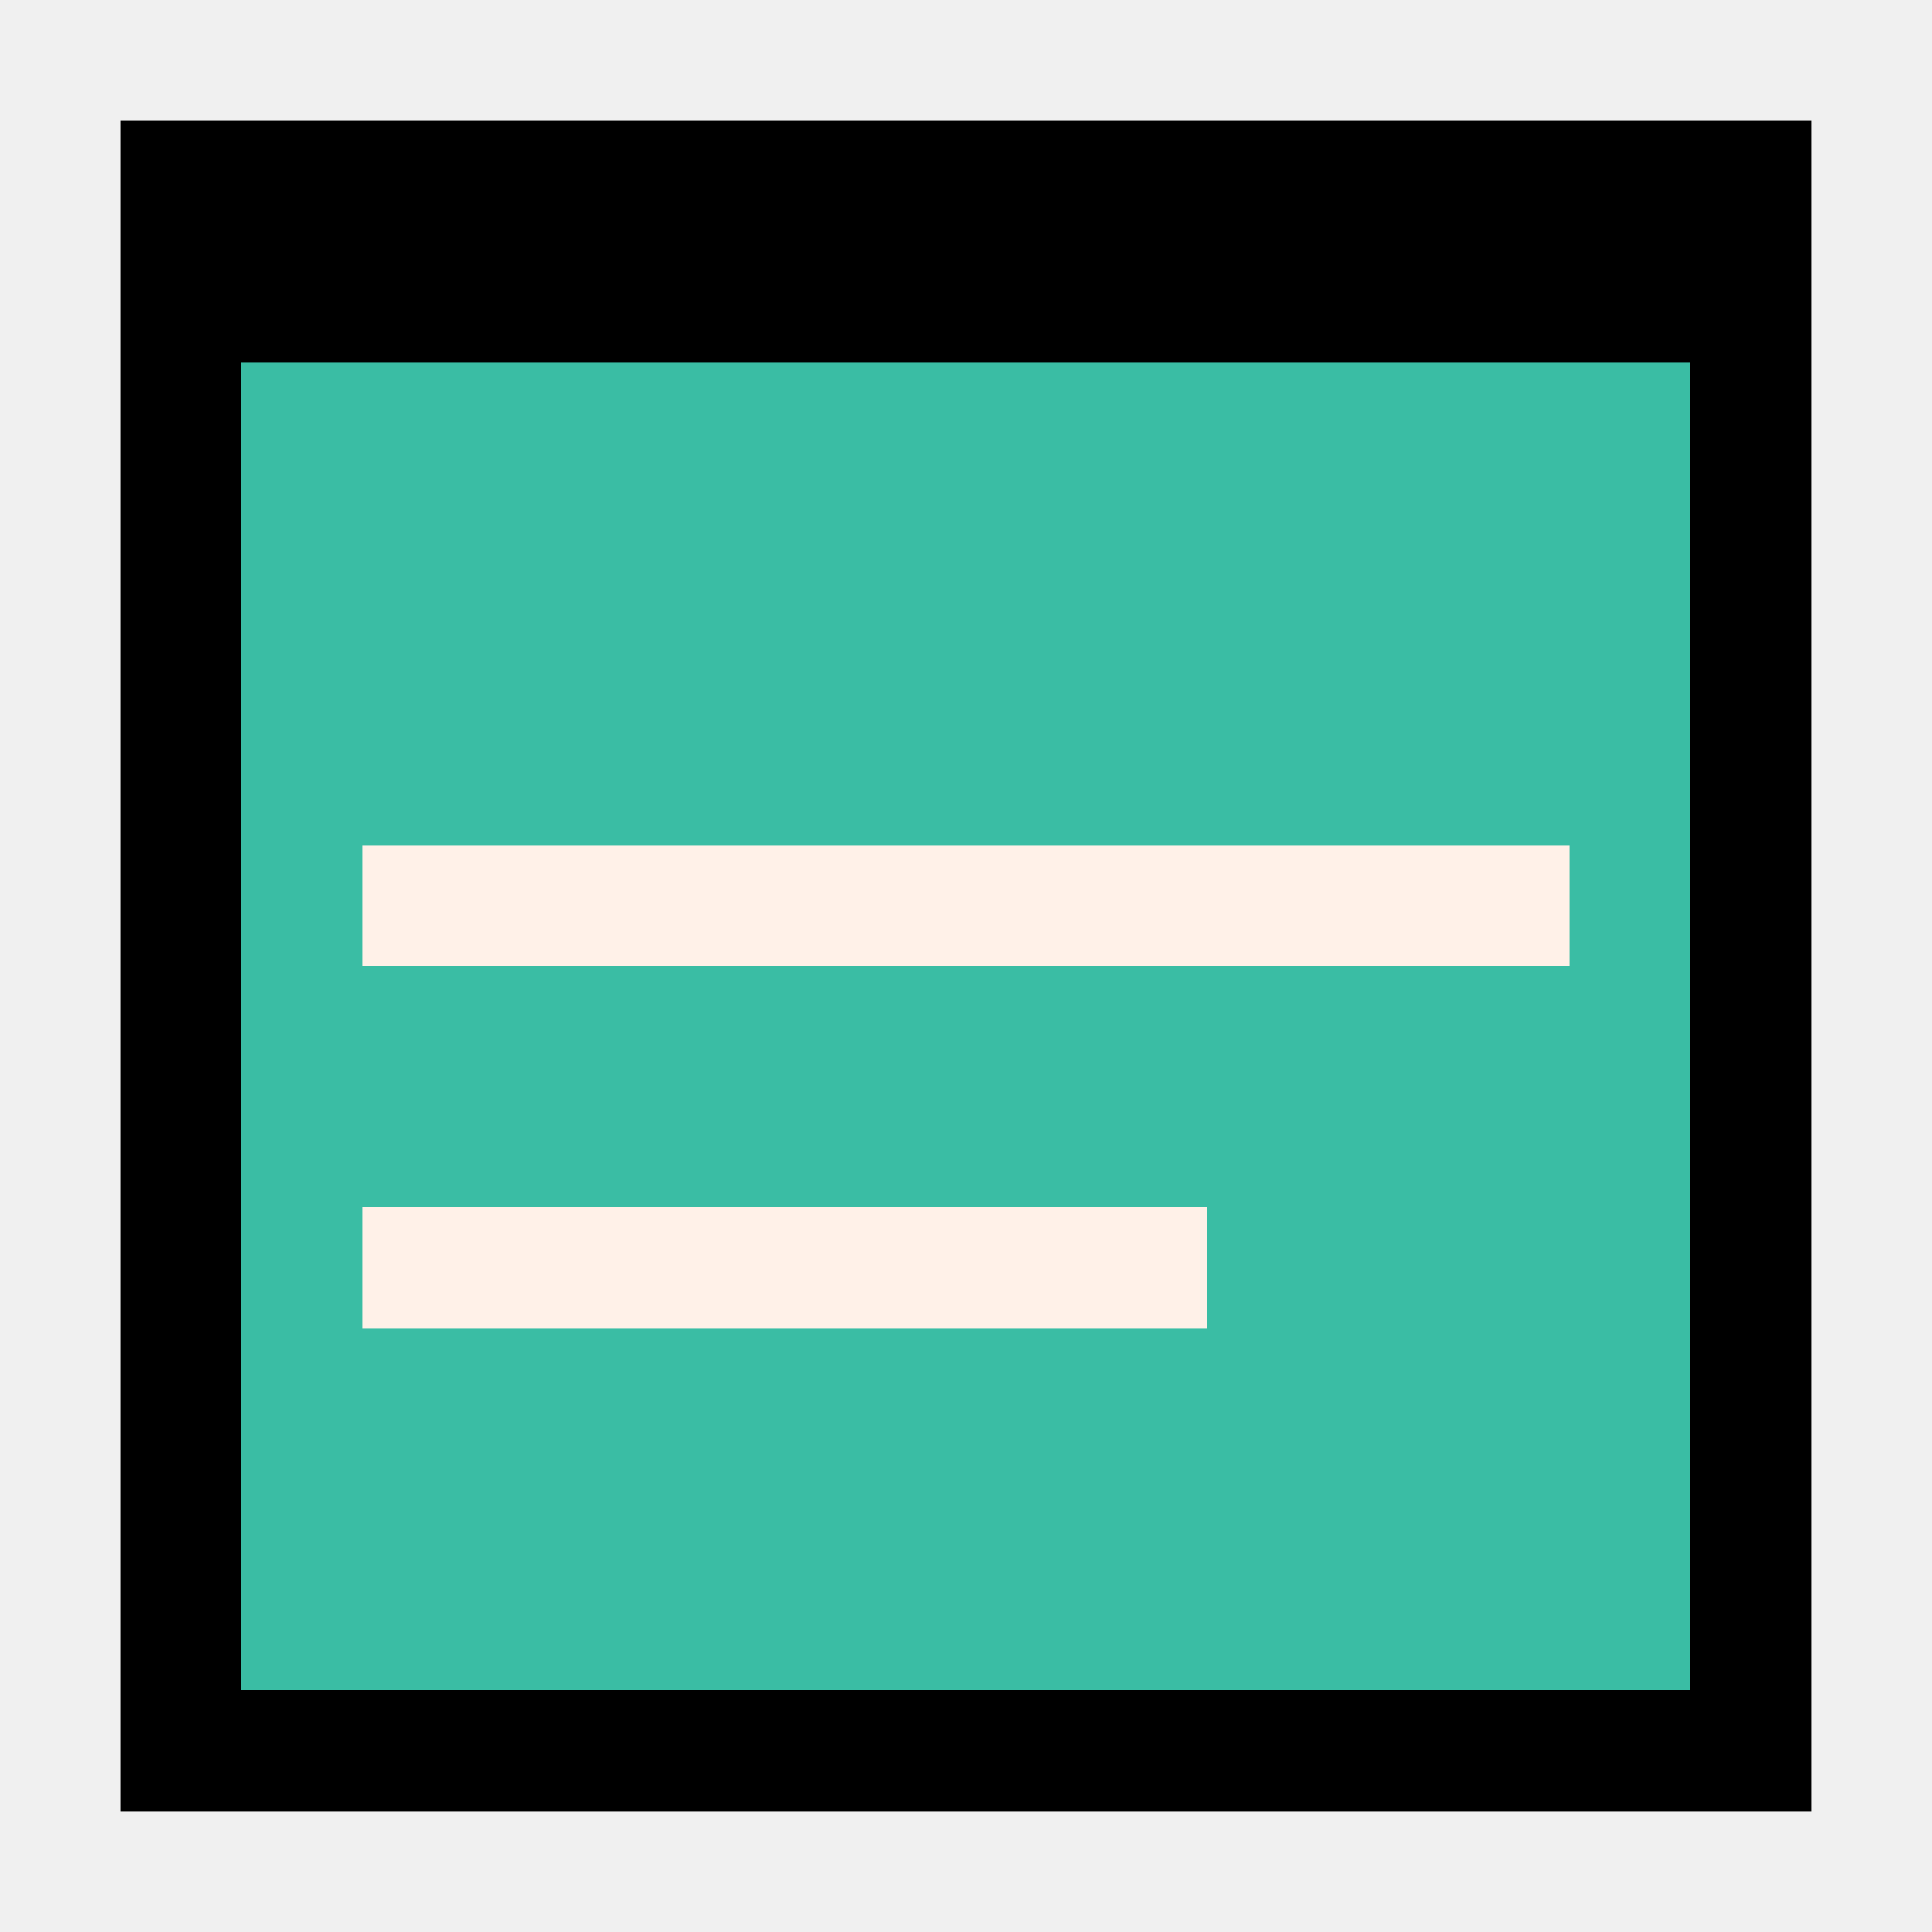
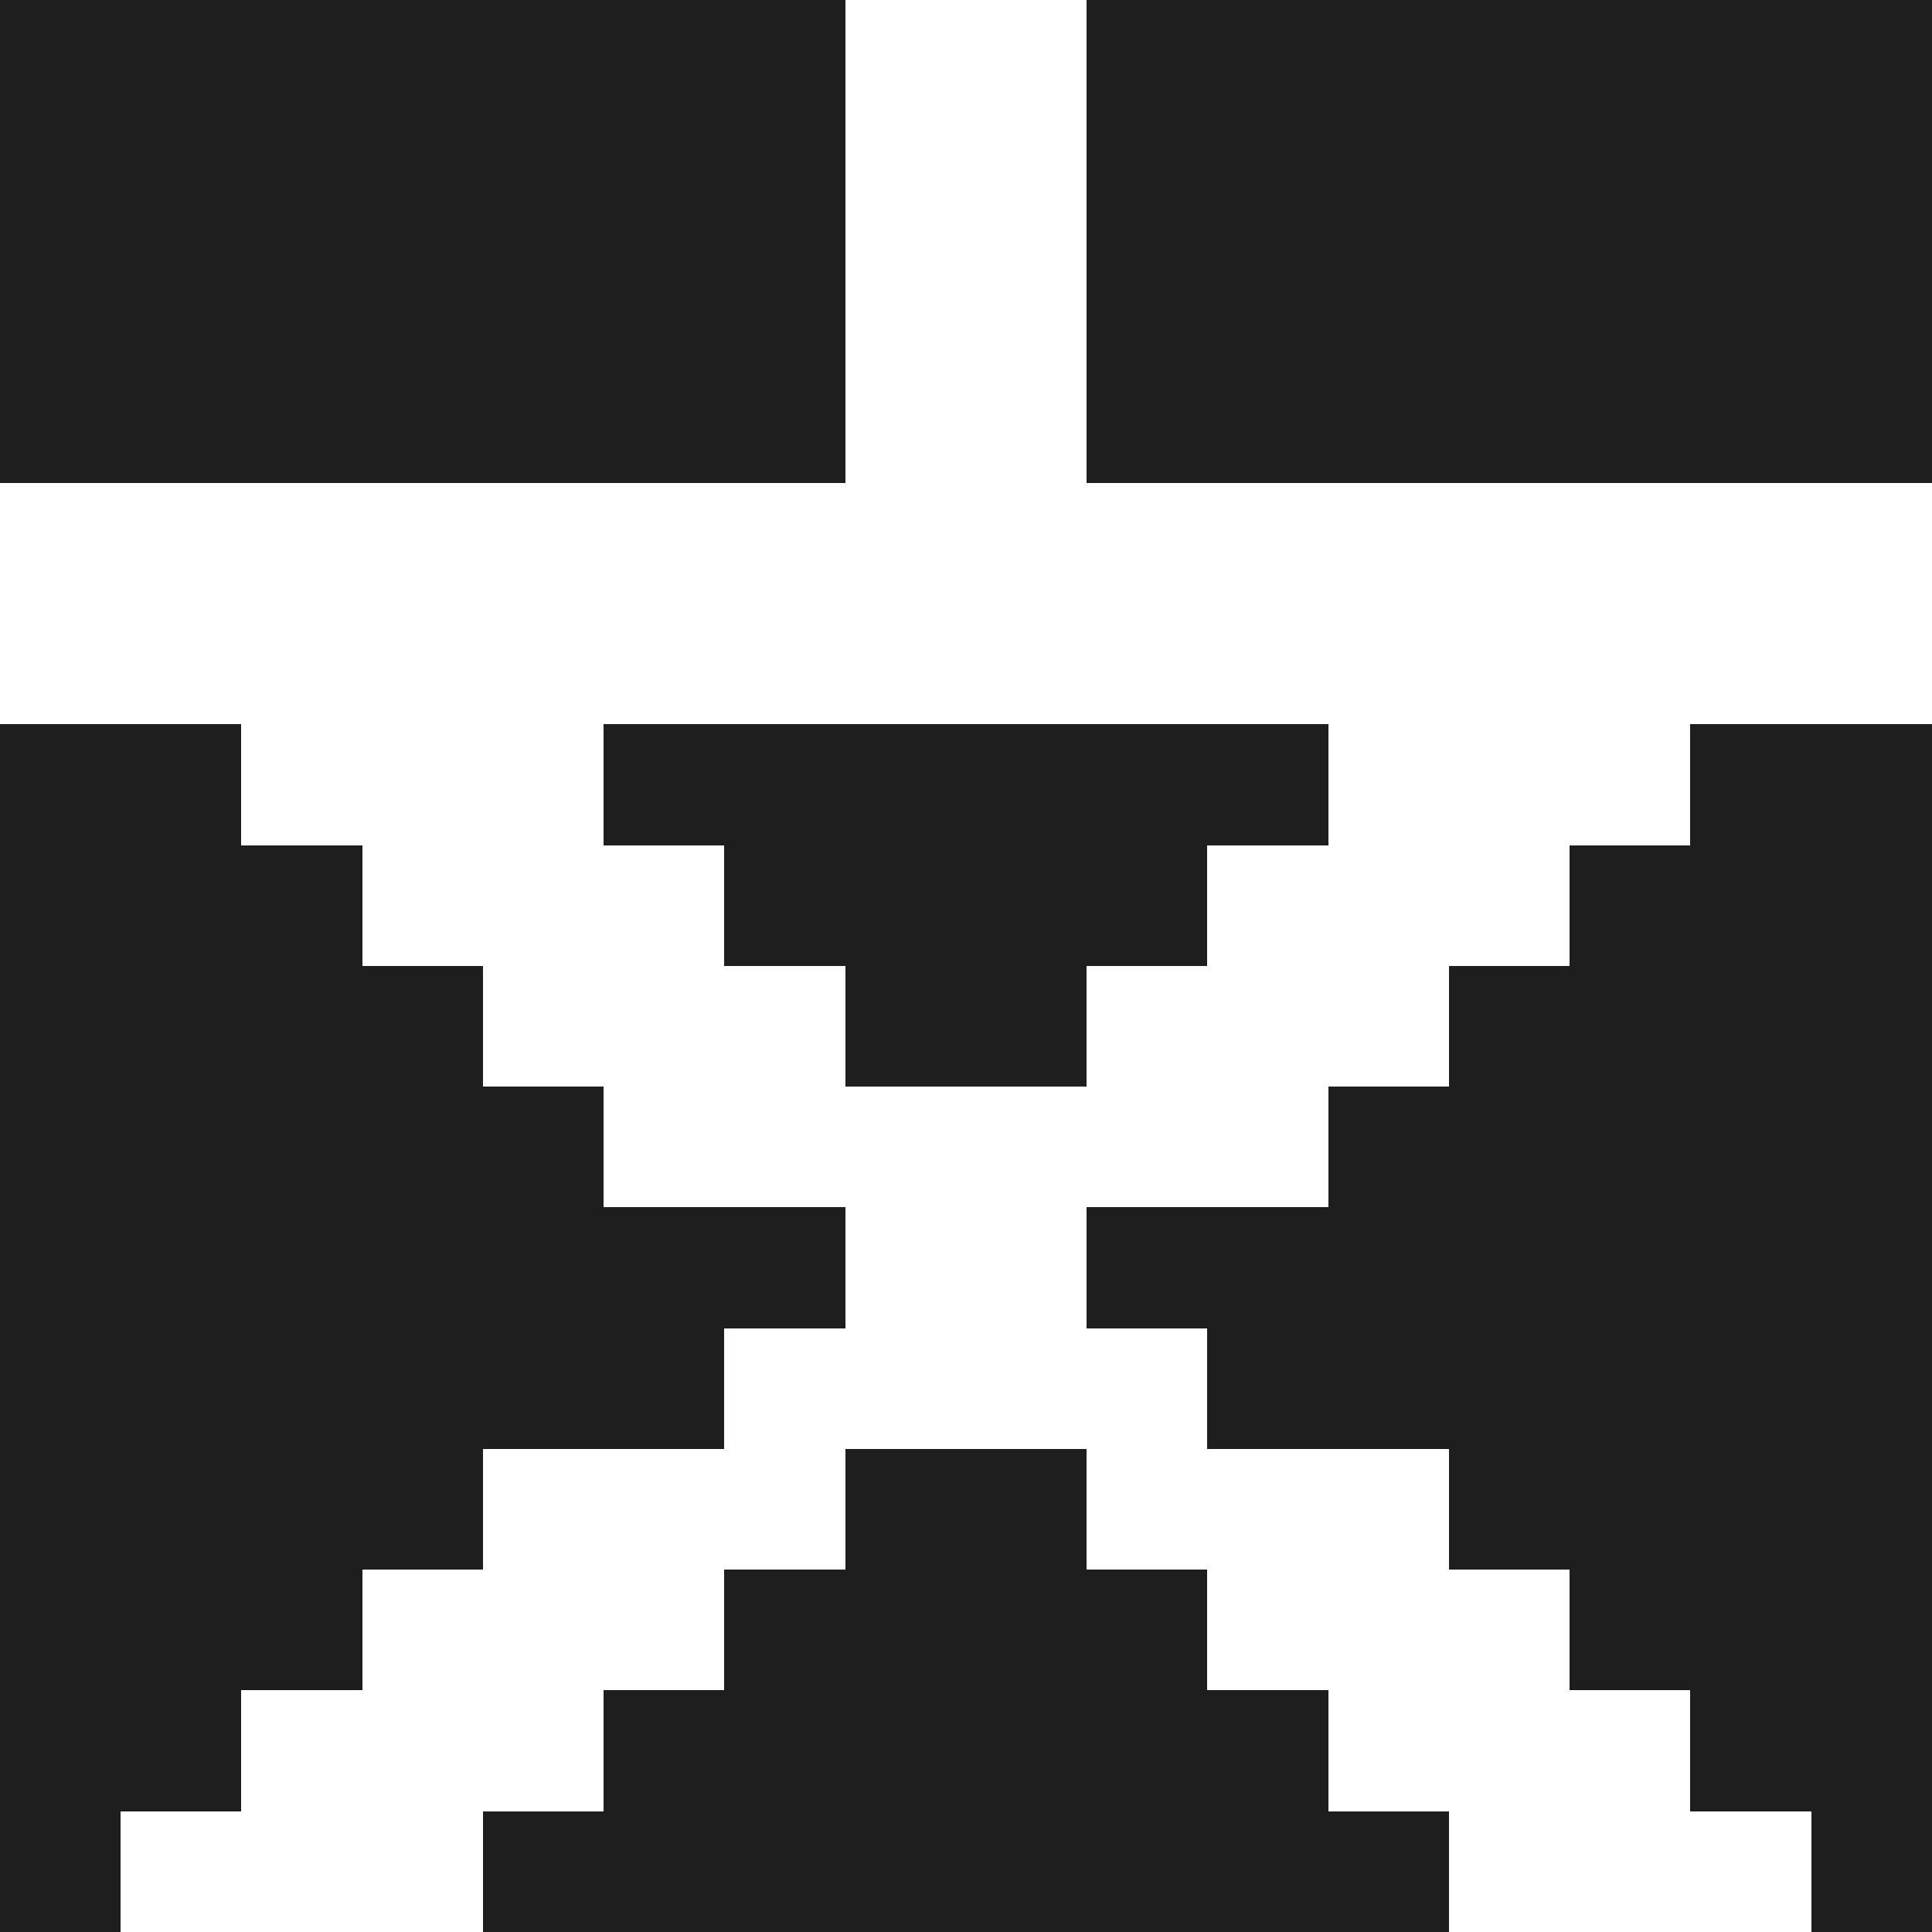
<svg xmlns="http://www.w3.org/2000/svg" version="1.1" width="16" height="16" shape-rendering="crispEdges">
-   <rect x="1" y="1" width="14" height="1" fill="#000000" />
-   <rect x="1" y="2" width="14" height="1" fill="#000000" />
-   <rect x="1" y="3" width="1" height="1" fill="#000000" />
-   <rect x="2" y="3" width="12" height="1" fill="#3ABDA4" />
-   <rect x="14" y="3" width="1" height="1" fill="#000000" />
-   <rect x="1" y="4" width="1" height="1" fill="#000000" />
-   <rect x="2" y="4" width="12" height="1" fill="#3ABDA4" />
-   <rect x="14" y="4" width="1" height="1" fill="#000000" />
-   <rect x="1" y="5" width="1" height="1" fill="#000000" />
-   <rect x="2" y="5" width="12" height="1" fill="#3ABDA4" />
-   <rect x="14" y="5" width="1" height="1" fill="#000000" />
-   <rect x="1" y="6" width="1" height="1" fill="#000000" />
-   <rect x="2" y="6" width="12" height="1" fill="#3ABDA4" />
-   <rect x="14" y="6" width="1" height="1" fill="#000000" />
-   <rect x="1" y="7" width="1" height="1" fill="#000000" />
-   <rect x="2" y="7" width="1" height="1" fill="#3ABDA4" />
-   <rect x="3" y="7" width="10" height="1" fill="#FFF1E8" />
-   <rect x="13" y="7" width="1" height="1" fill="#3ABDA4" />
-   <rect x="14" y="7" width="1" height="1" fill="#000000" />
-   <rect x="1" y="8" width="1" height="1" fill="#000000" />
-   <rect x="2" y="8" width="12" height="1" fill="#3ABDA4" />
-   <rect x="14" y="8" width="1" height="1" fill="#000000" />
-   <rect x="1" y="9" width="1" height="1" fill="#000000" />
-   <rect x="2" y="9" width="12" height="1" fill="#3ABDA4" />
-   <rect x="14" y="9" width="1" height="1" fill="#000000" />
-   <rect x="1" y="10" width="1" height="1" fill="#000000" />
-   <rect x="2" y="10" width="1" height="1" fill="#3ABDA4" />
-   <rect x="3" y="10" width="7" height="1" fill="#FFF1E8" />
-   <rect x="10" y="10" width="4" height="1" fill="#3ABDA4" />
-   <rect x="14" y="10" width="1" height="1" fill="#000000" />
-   <rect x="1" y="11" width="1" height="1" fill="#000000" />
-   <rect x="2" y="11" width="12" height="1" fill="#3ABDA4" />
-   <rect x="14" y="11" width="1" height="1" fill="#000000" />
-   <rect x="1" y="12" width="1" height="1" fill="#000000" />
-   <rect x="2" y="12" width="12" height="1" fill="#3ABDA4" />
-   <rect x="14" y="12" width="1" height="1" fill="#000000" />
-   <rect x="1" y="13" width="1" height="1" fill="#000000" />
-   <rect x="2" y="13" width="12" height="1" fill="#3ABDA4" />
-   <rect x="14" y="13" width="1" height="1" fill="#000000" />
-   <rect x="1" y="14" width="14" height="1" fill="#000000" />
+   <rect x="0" y="0" width="7" height="4" fill="#1E1E1E" />
+   <rect x="7" y="0" width="2" height="6" fill="#FFFFFF" />
+   <rect x="9" y="0" width="7" height="4" fill="#1E1E1E" />
+   <rect x="0" y="4" width="7" height="2" fill="#FFFFFF" />
+   <rect x="9" y="4" width="7" height="2" fill="#FFFFFF" />
+   <rect x="0" y="6" width="2" height="9" fill="#1E1E1E" />
+   <rect x="2" y="6" width="3" height="1" fill="#FFFFFF" />
+   <rect x="5" y="6" width="6" height="1" fill="#1E1E1E" />
+   <rect x="11" y="6" width="3" height="1" fill="#FFFFFF" />
+   <rect x="14" y="6" width="2" height="9" fill="#1E1E1E" />
+   <rect x="2" y="7" width="1" height="7" fill="#1E1E1E" />
+   <rect x="3" y="7" width="3" height="1" fill="#FFFFFF" />
+   <rect x="6" y="7" width="4" height="1" fill="#1E1E1E" />
+   <rect x="10" y="7" width="3" height="1" fill="#FFFFFF" />
+   <rect x="13" y="7" width="1" height="7" fill="#1E1E1E" />
+   <rect x="3" y="8" width="1" height="5" fill="#1E1E1E" />
+   <rect x="4" y="8" width="3" height="1" fill="#FFFFFF" />
+   <rect x="7" y="8" width="2" height="1" fill="#1E1E1E" />
+   <rect x="9" y="8" width="3" height="1" fill="#FFFFFF" />
+   <rect x="12" y="8" width="1" height="5" fill="#1E1E1E" />
+   <rect x="4" y="9" width="1" height="3" fill="#1E1E1E" />
+   <rect x="5" y="9" width="6" height="1" fill="#FFFFFF" />
+   <rect x="11" y="9" width="1" height="3" fill="#1E1E1E" />
+   <rect x="5" y="10" width="2" height="1" fill="#1E1E1E" />
+   <rect x="7" y="10" width="2" height="2" fill="#FFFFFF" />
+   <rect x="9" y="10" width="2" height="1" fill="#1E1E1E" />
+   <rect x="5" y="11" width="1" height="1" fill="#1E1E1E" />
+   <rect x="6" y="11" width="1" height="2" fill="#FFFFFF" />
+   <rect x="9" y="11" width="1" height="2" fill="#FFFFFF" />
+   <rect x="10" y="11" width="1" height="1" fill="#1E1E1E" />
+   <rect x="4" y="12" width="2" height="2" fill="#FFFFFF" />
+   <rect x="7" y="12" width="2" height="4" fill="#1E1E1E" />
+   <rect x="10" y="12" width="2" height="2" fill="#FFFFFF" />
+   <rect x="3" y="13" width="1" height="3" fill="#FFFFFF" />
+   <rect x="6" y="13" width="1" height="3" fill="#1E1E1E" />
+   <rect x="9" y="13" width="1" height="3" fill="#1E1E1E" />
+   <rect x="12" y="13" width="1" height="3" fill="#FFFFFF" />
+   <rect x="2" y="14" width="1" height="2" fill="#FFFFFF" />
+   <rect x="4" y="14" width="1" height="1" fill="#FFFFFF" />
+   <rect x="5" y="14" width="1" height="2" fill="#1E1E1E" />
+   <rect x="10" y="14" width="1" height="2" fill="#1E1E1E" />
+   <rect x="11" y="14" width="1" height="1" fill="#FFFFFF" />
+   <rect x="13" y="14" width="1" height="2" fill="#FFFFFF" />
+   <rect x="0" y="15" width="1" height="1" fill="#1E1E1E" />
+   <rect x="1" y="15" width="1" height="1" fill="#FFFFFF" />
+   <rect x="4" y="15" width="1" height="1" fill="#1E1E1E" />
+   <rect x="11" y="15" width="1" height="1" fill="#1E1E1E" />
+   <rect x="14" y="15" width="1" height="1" fill="#FFFFFF" />
+   <rect x="15" y="15" width="1" height="1" fill="#1E1E1E" />
</svg>
